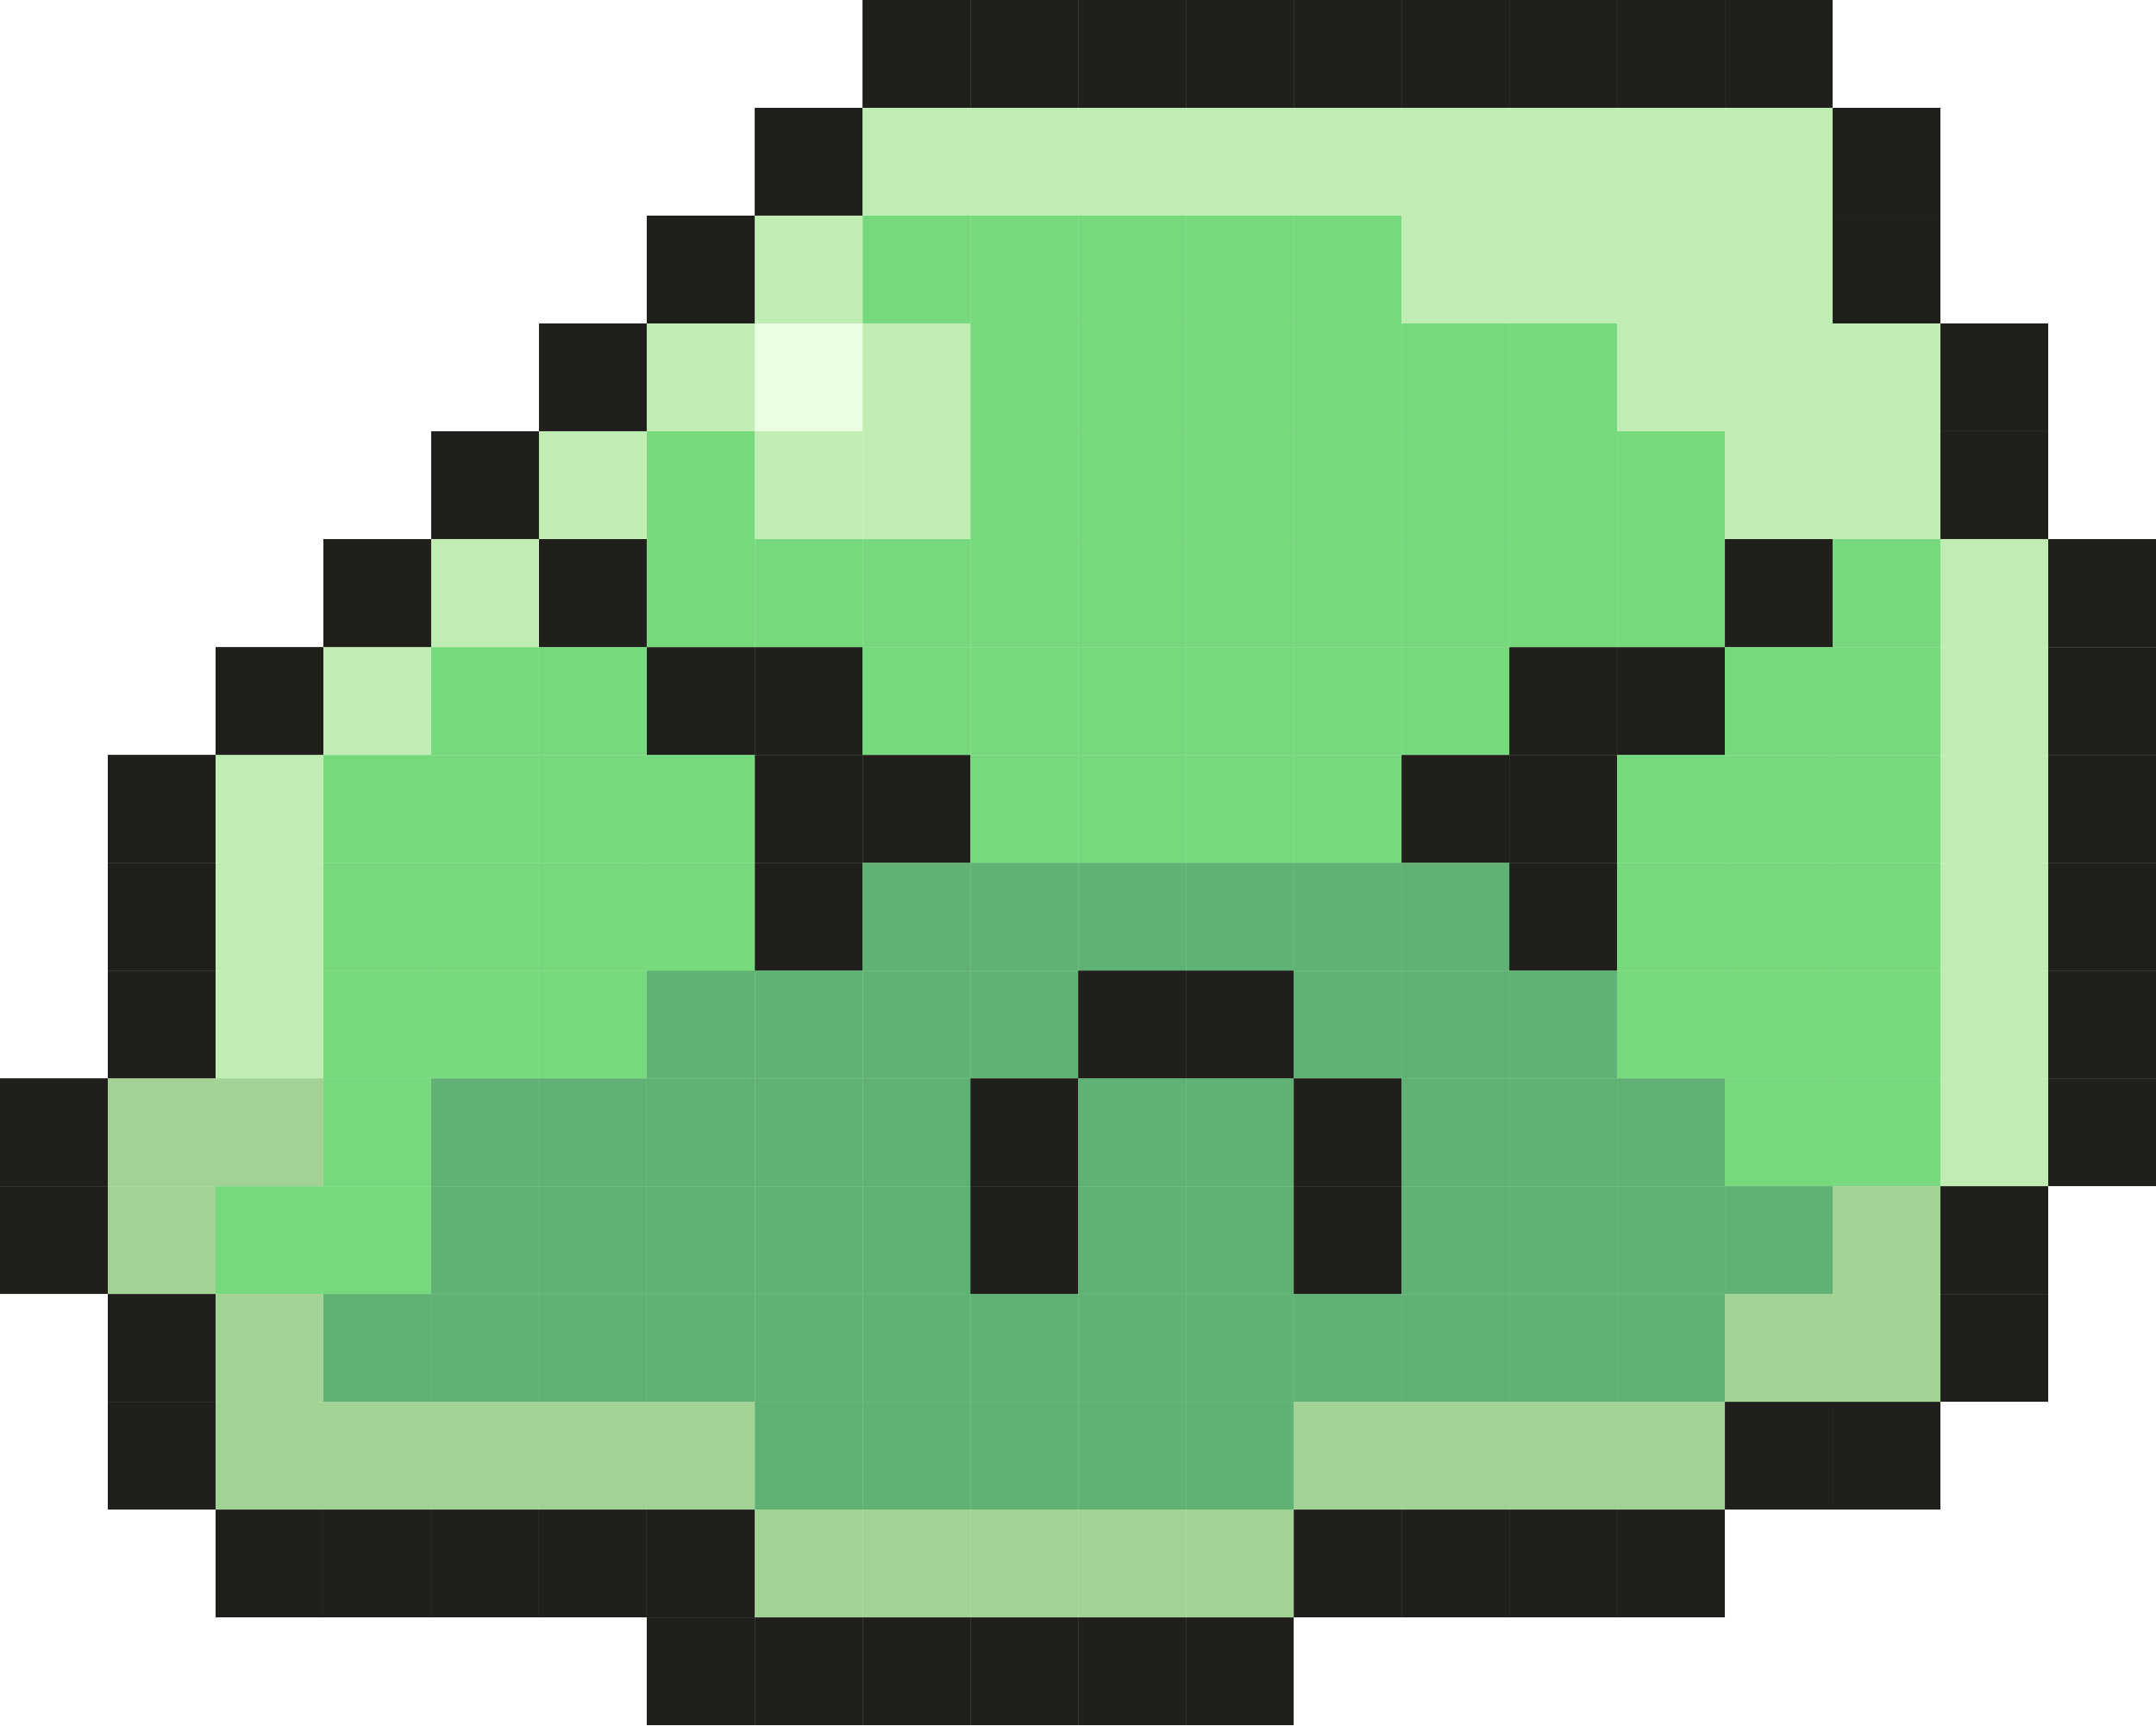
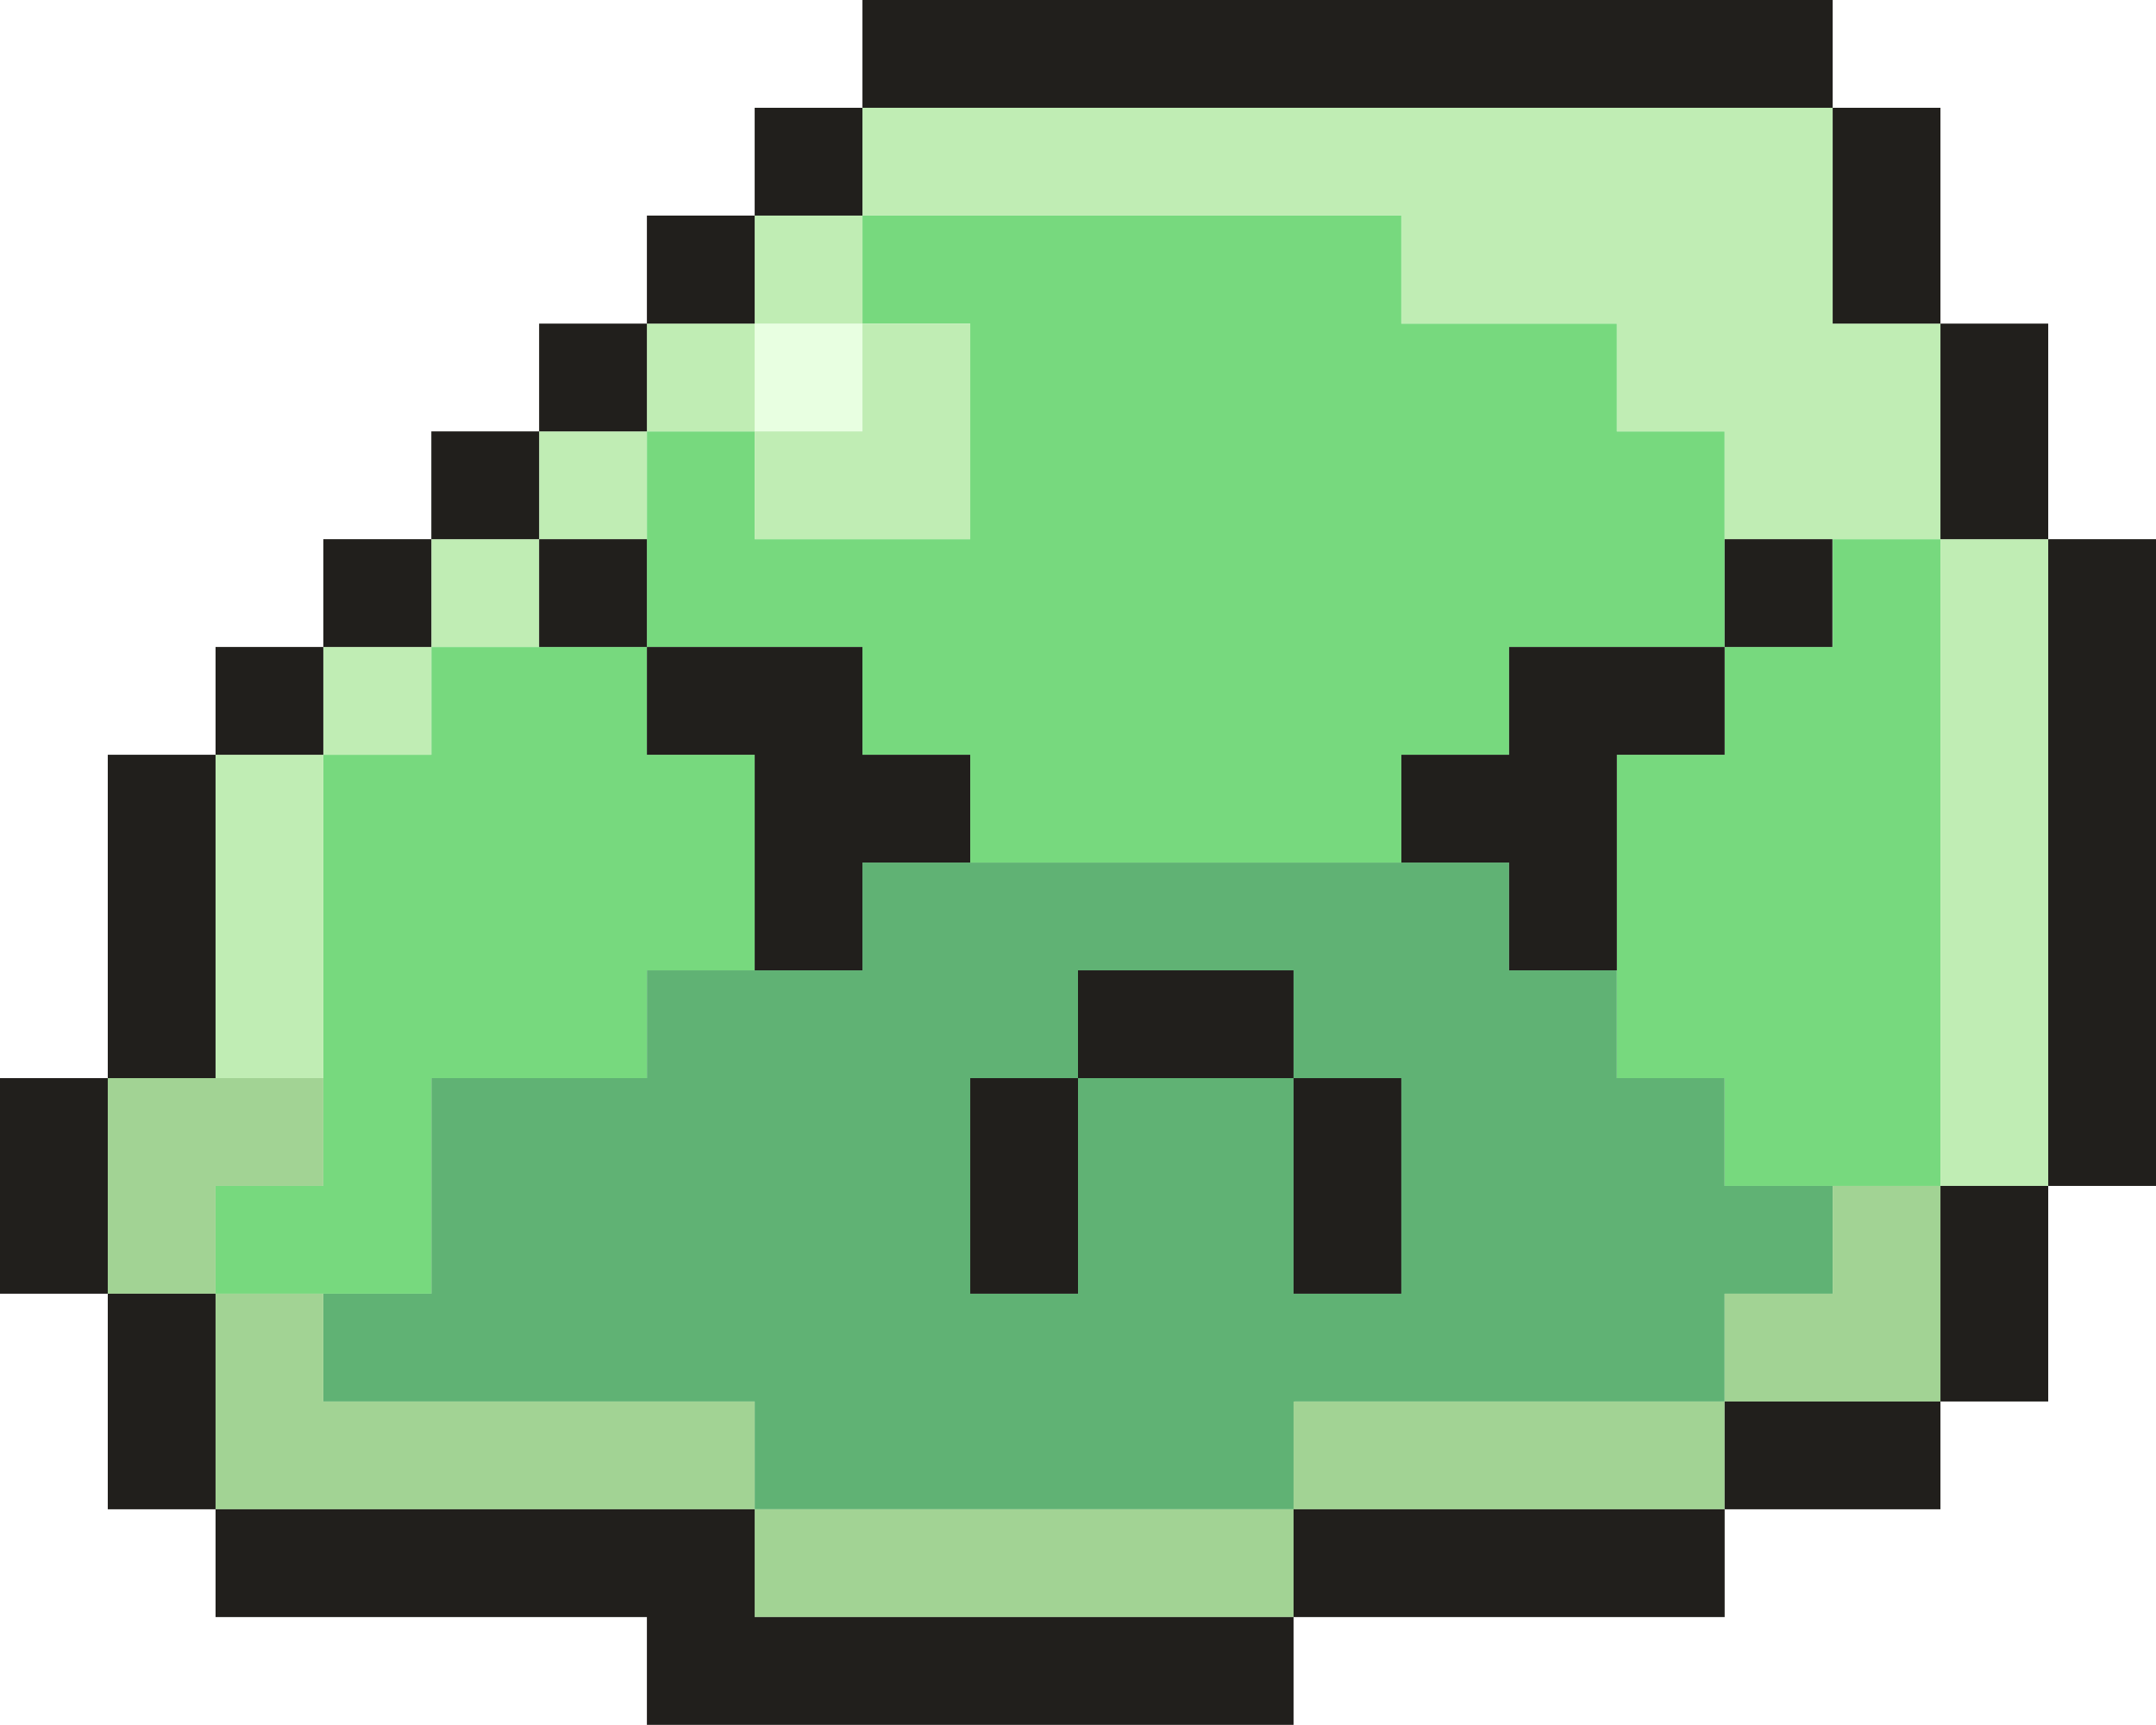
- <svg xmlns="http://www.w3.org/2000/svg" viewBox="0 0 121.21 96.97">
+ <svg xmlns="http://www.w3.org/2000/svg" viewBox="0 0 91.82 73.45">
  <defs>
-     <style>.cls-1{fill:#211f1c;}.cls-2{fill:#c0edb4;}.cls-3{fill:#a2d394;}.cls-4{fill:#77d97e;}.cls-5{fill:#60b274;}.cls-6{fill:#e8ffe1;}</style>
+     <style>.cls-1{fill:#e8ffe1;}.cls-2{fill:#60b274;}.cls-3{fill:#77d97e;}.cls-4{fill:#c0edb4;}.cls-5{fill:#a2d394;}.cls-6{fill:#211f1c;}</style>
  </defs>
  <g id="Layer_2" data-name="Layer 2">
    <g id="Layer_1-2" data-name="Layer 1">
-       <rect class="cls-1" x="115.15" y="60.61" width="6.06" height="6.06" />
-       <rect class="cls-1" x="115.15" y="54.55" width="6.06" height="6.06" />
-       <rect class="cls-1" x="115.15" y="48.49" width="6.06" height="6.06" />
-       <rect class="cls-1" x="115.15" y="42.43" width="6.06" height="6.06" />
-       <rect class="cls-1" x="115.15" y="36.37" width="6.06" height="6.06" />
-       <rect class="cls-1" x="115.15" y="30.3" width="6.06" height="6.07" />
-       <rect class="cls-1" x="109.09" y="72.73" width="6.06" height="6.06" />
-       <rect class="cls-1" x="109.09" y="66.67" width="6.06" height="6.06" />
-       <rect class="cls-2" x="109.09" y="60.61" width="6.06" height="6.06" />
-       <rect class="cls-2" x="109.09" y="54.55" width="6.06" height="6.06" />
-       <rect class="cls-2" x="109.09" y="48.49" width="6.06" height="6.06" />
-       <rect class="cls-2" x="109.09" y="42.43" width="6.06" height="6.06" />
-       <rect class="cls-2" x="109.09" y="36.37" width="6.06" height="6.06" />
-       <rect class="cls-2" x="109.09" y="30.3" width="6.06" height="6.07" />
-       <rect class="cls-1" x="109.09" y="24.24" width="6.06" height="6.06" />
-       <rect class="cls-1" x="109.09" y="18.18" width="6.06" height="6.06" />
-       <rect class="cls-1" x="103.03" y="78.79" width="6.06" height="6.06" />
-       <rect class="cls-3" x="103.03" y="72.73" width="6.06" height="6.06" />
-       <rect class="cls-3" x="103.03" y="66.67" width="6.06" height="6.06" />
-       <rect class="cls-4" x="103.03" y="60.61" width="6.06" height="6.06" />
-       <rect class="cls-4" x="103.03" y="54.55" width="6.06" height="6.06" />
-       <rect class="cls-4" x="103.03" y="48.49" width="6.06" height="6.06" />
-       <rect class="cls-4" x="103.03" y="42.43" width="6.06" height="6.06" />
-       <rect class="cls-4" x="103.03" y="36.37" width="6.06" height="6.06" />
-       <rect class="cls-4" x="103.03" y="30.3" width="6.06" height="6.07" />
-       <rect class="cls-2" x="103.03" y="24.24" width="6.06" height="6.06" />
-       <rect class="cls-2" x="103.03" y="18.18" width="6.06" height="6.06" />
-       <rect class="cls-1" x="103.03" y="12.12" width="6.06" height="6.06" />
-       <rect class="cls-1" x="103.03" y="6.06" width="6.06" height="6.06" />
-       <rect class="cls-1" x="96.97" y="78.79" width="6.06" height="6.06" />
-       <rect class="cls-3" x="96.97" y="72.73" width="6.06" height="6.06" />
-       <rect class="cls-5" x="96.97" y="66.67" width="6.06" height="6.06" />
-       <rect class="cls-4" x="96.97" y="60.61" width="6.06" height="6.06" />
-       <rect class="cls-4" x="96.97" y="54.55" width="6.06" height="6.06" />
-       <rect class="cls-4" x="96.97" y="48.49" width="6.06" height="6.06" />
-       <rect class="cls-4" x="96.97" y="42.43" width="6.06" height="6.06" />
-       <rect class="cls-4" x="96.97" y="36.37" width="6.06" height="6.06" />
-       <rect class="cls-1" x="96.97" y="30.3" width="6.06" height="6.07" />
-       <rect class="cls-2" x="96.97" y="24.24" width="6.06" height="6.06" />
-       <rect class="cls-2" x="96.97" y="18.18" width="6.06" height="6.06" />
-       <rect class="cls-2" x="96.97" y="12.12" width="6.06" height="6.06" />
-       <rect class="cls-2" x="96.97" y="6.06" width="6.06" height="6.06" />
-       <rect class="cls-1" x="96.97" width="6.06" height="6.06" />
-       <rect class="cls-1" x="90.91" y="84.85" width="6.06" height="6.06" />
-       <rect class="cls-3" x="90.91" y="78.79" width="6.06" height="6.06" />
-       <rect class="cls-5" x="90.91" y="72.73" width="6.06" height="6.06" />
-       <rect class="cls-5" x="90.91" y="66.67" width="6.06" height="6.06" />
-       <rect class="cls-5" x="90.91" y="60.61" width="6.06" height="6.06" />
-       <rect class="cls-4" x="90.91" y="54.55" width="6.06" height="6.06" />
-       <rect class="cls-4" x="90.91" y="48.49" width="6.06" height="6.06" />
-       <rect class="cls-4" x="90.91" y="42.43" width="6.06" height="6.06" />
-       <rect class="cls-1" x="90.91" y="36.37" width="6.06" height="6.06" />
-       <rect class="cls-4" x="90.91" y="30.3" width="6.06" height="6.07" />
-       <rect class="cls-4" x="90.91" y="24.24" width="6.06" height="6.06" />
-       <rect class="cls-2" x="90.91" y="18.18" width="6.06" height="6.06" />
-       <rect class="cls-2" x="90.91" y="12.12" width="6.06" height="6.06" />
-       <rect class="cls-2" x="90.91" y="6.06" width="6.06" height="6.06" />
-       <rect class="cls-1" x="90.91" width="6.06" height="6.06" />
-       <rect class="cls-1" x="84.85" y="84.85" width="6.06" height="6.06" />
-       <rect class="cls-3" x="84.85" y="78.79" width="6.06" height="6.06" />
-       <rect class="cls-5" x="84.85" y="72.73" width="6.06" height="6.06" />
-       <rect class="cls-5" x="84.85" y="66.67" width="6.06" height="6.06" />
-       <rect class="cls-5" x="84.85" y="60.61" width="6.06" height="6.06" />
-       <rect class="cls-5" x="84.85" y="54.55" width="6.06" height="6.06" />
-       <rect class="cls-1" x="84.85" y="48.49" width="6.06" height="6.06" />
-       <rect class="cls-1" x="84.85" y="42.43" width="6.06" height="6.06" />
-       <rect class="cls-1" x="84.85" y="36.37" width="6.06" height="6.06" />
-       <rect class="cls-4" x="84.85" y="30.3" width="6.06" height="6.07" />
-       <rect class="cls-4" x="84.85" y="24.24" width="6.06" height="6.06" />
-       <rect class="cls-4" x="84.85" y="18.18" width="6.06" height="6.06" />
-       <rect class="cls-2" x="84.85" y="12.12" width="6.06" height="6.06" />
-       <rect class="cls-2" x="84.85" y="6.06" width="6.06" height="6.06" />
-       <rect class="cls-1" x="84.85" width="6.06" height="6.06" />
-       <rect class="cls-1" x="78.79" y="84.85" width="6.06" height="6.06" />
-       <rect class="cls-3" x="78.79" y="78.79" width="6.06" height="6.06" />
-       <rect class="cls-5" x="78.79" y="72.73" width="6.06" height="6.06" />
-       <rect class="cls-5" x="78.79" y="66.67" width="6.06" height="6.06" />
-       <rect class="cls-5" x="78.79" y="60.61" width="6.06" height="6.06" />
-       <rect class="cls-5" x="78.79" y="54.55" width="6.06" height="6.06" />
-       <rect class="cls-5" x="78.79" y="48.49" width="6.06" height="6.06" />
-       <rect class="cls-1" x="78.79" y="42.43" width="6.06" height="6.06" />
-       <rect class="cls-4" x="78.79" y="36.37" width="6.06" height="6.06" />
-       <rect class="cls-4" x="78.79" y="30.3" width="6.06" height="6.07" />
-       <rect class="cls-4" x="78.79" y="24.24" width="6.06" height="6.06" />
-       <rect class="cls-4" x="78.79" y="18.18" width="6.06" height="6.06" />
-       <rect class="cls-2" x="78.79" y="12.12" width="6.06" height="6.06" />
-       <rect class="cls-2" x="78.79" y="6.06" width="6.06" height="6.06" />
-       <rect class="cls-1" x="78.79" width="6.06" height="6.06" />
-       <rect class="cls-1" x="72.73" y="84.85" width="6.06" height="6.06" />
-       <rect class="cls-3" x="72.73" y="78.79" width="6.06" height="6.06" />
-       <rect class="cls-5" x="72.73" y="72.73" width="6.06" height="6.06" />
-       <rect class="cls-1" x="72.73" y="66.67" width="6.06" height="6.06" />
-       <rect class="cls-1" x="72.73" y="60.61" width="6.06" height="6.06" />
-       <rect class="cls-5" x="72.73" y="54.55" width="6.06" height="6.06" />
-       <rect class="cls-5" x="72.73" y="48.49" width="6.06" height="6.06" />
-       <rect class="cls-4" x="72.73" y="42.43" width="6.06" height="6.06" />
-       <rect class="cls-4" x="72.73" y="36.37" width="6.06" height="6.06" />
-       <rect class="cls-4" x="72.73" y="30.3" width="6.06" height="6.07" />
-       <rect class="cls-4" x="72.73" y="24.24" width="6.06" height="6.06" />
-       <rect class="cls-4" x="72.73" y="18.18" width="6.06" height="6.06" />
-       <rect class="cls-4" x="72.73" y="12.12" width="6.06" height="6.06" />
-       <rect class="cls-2" x="72.73" y="6.06" width="6.06" height="6.06" />
-       <rect class="cls-1" x="72.73" width="6.06" height="6.06" />
-       <rect class="cls-1" x="66.67" y="90.91" width="6.06" height="6.06" />
-       <rect class="cls-3" x="66.67" y="84.85" width="6.06" height="6.06" />
-       <rect class="cls-5" x="66.67" y="78.79" width="6.06" height="6.06" />
-       <rect class="cls-5" x="66.67" y="72.73" width="6.06" height="6.06" />
-       <rect class="cls-5" x="66.67" y="66.67" width="6.06" height="6.06" />
-       <rect class="cls-5" x="66.67" y="60.61" width="6.06" height="6.06" />
-       <rect class="cls-1" x="66.67" y="54.55" width="6.06" height="6.06" />
-       <rect class="cls-5" x="66.67" y="48.49" width="6.06" height="6.06" />
-       <rect class="cls-4" x="66.67" y="42.43" width="6.06" height="6.06" />
-       <rect class="cls-4" x="66.67" y="36.37" width="6.06" height="6.06" />
-       <rect class="cls-4" x="66.67" y="30.3" width="6.06" height="6.07" />
-       <rect class="cls-4" x="66.67" y="24.24" width="6.06" height="6.06" />
-       <rect class="cls-4" x="66.67" y="18.18" width="6.06" height="6.06" />
-       <rect class="cls-4" x="66.67" y="12.12" width="6.06" height="6.06" />
-       <rect class="cls-2" x="66.67" y="6.06" width="6.06" height="6.06" />
-       <rect class="cls-1" x="66.67" width="6.06" height="6.06" />
-       <rect class="cls-1" x="60.61" y="90.91" width="6.06" height="6.06" />
-       <rect class="cls-3" x="60.61" y="84.85" width="6.06" height="6.06" />
-       <rect class="cls-5" x="60.61" y="78.79" width="6.06" height="6.06" />
-       <rect class="cls-5" x="60.61" y="72.73" width="6.06" height="6.06" />
-       <rect class="cls-5" x="60.61" y="66.67" width="6.06" height="6.06" />
-       <rect class="cls-5" x="60.61" y="60.61" width="6.06" height="6.06" />
-       <rect class="cls-1" x="60.61" y="54.55" width="6.06" height="6.06" />
-       <rect class="cls-5" x="60.61" y="48.49" width="6.06" height="6.06" />
-       <rect class="cls-4" x="60.61" y="42.43" width="6.06" height="6.06" />
-       <rect class="cls-4" x="60.61" y="36.37" width="6.06" height="6.06" />
-       <rect class="cls-4" x="60.61" y="30.3" width="6.06" height="6.07" />
-       <rect class="cls-4" x="60.61" y="24.24" width="6.06" height="6.06" />
-       <rect class="cls-4" x="60.61" y="18.18" width="6.06" height="6.06" />
-       <rect class="cls-4" x="60.61" y="12.12" width="6.06" height="6.06" />
-       <rect class="cls-2" x="60.61" y="6.06" width="6.06" height="6.06" />
-       <rect class="cls-1" x="60.61" width="6.06" height="6.06" />
-       <rect class="cls-1" x="54.55" y="90.91" width="6.06" height="6.06" />
-       <rect class="cls-3" x="54.55" y="84.85" width="6.06" height="6.06" />
-       <rect class="cls-5" x="54.55" y="78.79" width="6.06" height="6.06" />
-       <rect class="cls-5" x="54.55" y="72.73" width="6.06" height="6.06" />
-       <rect class="cls-1" x="54.55" y="66.67" width="6.06" height="6.06" />
-       <rect class="cls-1" x="54.55" y="60.61" width="6.06" height="6.06" />
-       <rect class="cls-5" x="54.55" y="54.55" width="6.06" height="6.06" />
-       <rect class="cls-5" x="54.55" y="48.49" width="6.06" height="6.06" />
-       <rect class="cls-4" x="54.55" y="42.43" width="6.06" height="6.06" />
-       <rect class="cls-4" x="54.55" y="36.37" width="6.06" height="6.06" />
-       <rect class="cls-4" x="54.55" y="30.3" width="6.06" height="6.07" />
-       <rect class="cls-4" x="54.55" y="24.24" width="6.06" height="6.06" />
-       <rect class="cls-4" x="54.55" y="18.18" width="6.06" height="6.06" />
-       <rect class="cls-4" x="54.55" y="12.12" width="6.06" height="6.06" />
-       <rect class="cls-2" x="54.55" y="6.06" width="6.06" height="6.06" />
-       <rect class="cls-1" x="54.55" width="6.06" height="6.06" />
-       <rect class="cls-1" x="48.49" y="90.91" width="6.06" height="6.06" />
-       <rect class="cls-3" x="48.49" y="84.85" width="6.06" height="6.06" />
-       <rect class="cls-5" x="48.49" y="78.79" width="6.06" height="6.06" />
-       <rect class="cls-5" x="48.49" y="72.73" width="6.06" height="6.06" />
-       <rect class="cls-5" x="48.49" y="66.67" width="6.06" height="6.06" />
-       <rect class="cls-5" x="48.49" y="60.61" width="6.06" height="6.06" />
-       <rect class="cls-5" x="48.49" y="54.55" width="6.06" height="6.06" />
-       <rect class="cls-5" x="48.49" y="48.49" width="6.06" height="6.06" />
-       <rect class="cls-1" x="48.49" y="42.43" width="6.06" height="6.06" />
-       <rect class="cls-4" x="48.49" y="36.37" width="6.06" height="6.06" />
-       <rect class="cls-4" x="48.49" y="30.3" width="6.06" height="6.07" />
-       <rect class="cls-2" x="48.49" y="24.24" width="6.06" height="6.06" />
-       <rect class="cls-2" x="48.49" y="18.18" width="6.06" height="6.06" />
-       <rect class="cls-4" x="48.49" y="12.12" width="6.06" height="6.06" />
-       <rect class="cls-2" x="48.49" y="6.06" width="6.06" height="6.06" />
-       <rect class="cls-1" x="48.49" width="6.06" height="6.06" />
-       <rect class="cls-1" x="42.43" y="90.91" width="6.06" height="6.06" />
-       <rect class="cls-3" x="42.43" y="84.85" width="6.06" height="6.06" />
-       <rect class="cls-5" x="42.43" y="78.79" width="6.06" height="6.06" />
-       <rect class="cls-5" x="42.43" y="72.73" width="6.06" height="6.06" />
-       <rect class="cls-5" x="42.43" y="66.67" width="6.06" height="6.06" />
-       <rect class="cls-5" x="42.43" y="60.61" width="6.06" height="6.06" />
-       <rect class="cls-5" x="42.43" y="54.55" width="6.06" height="6.06" />
-       <rect class="cls-1" x="42.43" y="48.49" width="6.06" height="6.06" />
-       <rect class="cls-1" x="42.43" y="42.43" width="6.06" height="6.06" />
-       <rect class="cls-1" x="42.43" y="36.37" width="6.06" height="6.06" />
-       <rect class="cls-4" x="42.43" y="30.3" width="6.06" height="6.07" />
-       <rect class="cls-2" x="42.43" y="24.24" width="6.06" height="6.06" />
-       <rect class="cls-6" x="42.43" y="18.18" width="6.06" height="6.06" />
-       <rect class="cls-2" x="42.43" y="12.12" width="6.06" height="6.06" />
-       <rect class="cls-1" x="42.43" y="6.06" width="6.06" height="6.06" />
-       <rect class="cls-1" x="36.36" y="90.91" width="6.07" height="6.06" />
-       <rect class="cls-1" x="36.36" y="84.85" width="6.07" height="6.06" />
-       <rect class="cls-3" x="36.36" y="78.79" width="6.07" height="6.06" />
-       <rect class="cls-5" x="36.36" y="72.73" width="6.07" height="6.06" />
-       <rect class="cls-5" x="36.36" y="66.67" width="6.07" height="6.06" />
-       <rect class="cls-5" x="36.36" y="60.61" width="6.07" height="6.06" />
-       <rect class="cls-5" x="36.36" y="54.55" width="6.07" height="6.06" />
-       <rect class="cls-4" x="36.36" y="48.49" width="6.07" height="6.06" />
-       <rect class="cls-4" x="36.36" y="42.43" width="6.07" height="6.06" />
-       <rect class="cls-1" x="36.36" y="36.37" width="6.07" height="6.06" />
-       <rect class="cls-4" x="36.36" y="30.3" width="6.07" height="6.07" />
-       <rect class="cls-4" x="36.36" y="24.24" width="6.07" height="6.06" />
-       <rect class="cls-2" x="36.36" y="18.18" width="6.07" height="6.06" />
-       <rect class="cls-1" x="36.36" y="12.12" width="6.07" height="6.06" />
-       <rect class="cls-1" x="30.3" y="84.85" width="6.06" height="6.06" />
-       <rect class="cls-3" x="30.3" y="78.79" width="6.06" height="6.06" />
-       <rect class="cls-5" x="30.3" y="72.73" width="6.06" height="6.06" />
-       <rect class="cls-5" x="30.3" y="66.67" width="6.06" height="6.06" />
-       <rect class="cls-5" x="30.3" y="60.61" width="6.06" height="6.06" />
-       <rect class="cls-4" x="30.3" y="54.55" width="6.06" height="6.06" />
-       <rect class="cls-4" x="30.3" y="48.49" width="6.06" height="6.06" />
-       <rect class="cls-4" x="30.3" y="42.43" width="6.06" height="6.06" />
-       <rect class="cls-4" x="30.3" y="36.37" width="6.06" height="6.06" />
-       <rect class="cls-1" x="30.3" y="30.3" width="6.06" height="6.07" />
-       <rect class="cls-2" x="30.3" y="24.24" width="6.06" height="6.06" />
-       <rect class="cls-1" x="30.3" y="18.18" width="6.06" height="6.06" />
-       <rect class="cls-1" x="24.24" y="84.85" width="6.06" height="6.06" />
-       <rect class="cls-3" x="24.24" y="78.79" width="6.06" height="6.06" />
-       <rect class="cls-5" x="24.24" y="72.73" width="6.06" height="6.06" />
-       <rect class="cls-5" x="24.24" y="66.67" width="6.06" height="6.06" />
-       <rect class="cls-5" x="24.24" y="60.61" width="6.06" height="6.06" />
-       <rect class="cls-4" x="24.24" y="54.55" width="6.06" height="6.06" />
-       <rect class="cls-4" x="24.24" y="48.49" width="6.06" height="6.06" />
-       <rect class="cls-4" x="24.24" y="42.43" width="6.06" height="6.06" />
-       <rect class="cls-4" x="24.24" y="36.37" width="6.06" height="6.06" />
-       <rect class="cls-2" x="24.24" y="30.3" width="6.06" height="6.07" />
-       <rect class="cls-1" x="24.24" y="24.24" width="6.06" height="6.06" />
-       <rect class="cls-1" x="18.18" y="84.85" width="6.06" height="6.06" />
-       <rect class="cls-3" x="18.18" y="78.79" width="6.06" height="6.06" />
-       <rect class="cls-5" x="18.18" y="72.73" width="6.06" height="6.06" />
-       <rect class="cls-4" x="18.18" y="66.67" width="6.06" height="6.06" />
-       <rect class="cls-4" x="18.18" y="60.61" width="6.06" height="6.06" />
-       <rect class="cls-4" x="18.18" y="54.55" width="6.06" height="6.06" />
-       <rect class="cls-4" x="18.18" y="48.49" width="6.06" height="6.06" />
-       <rect class="cls-4" x="18.18" y="42.43" width="6.06" height="6.06" />
-       <rect class="cls-2" x="18.18" y="36.37" width="6.06" height="6.06" />
-       <rect class="cls-1" x="18.18" y="30.3" width="6.06" height="6.07" />
-       <rect class="cls-1" x="12.12" y="84.85" width="6.06" height="6.06" />
-       <rect class="cls-3" x="12.12" y="78.79" width="6.06" height="6.06" />
-       <rect class="cls-3" x="12.12" y="72.73" width="6.06" height="6.06" />
-       <rect class="cls-4" x="12.12" y="66.67" width="6.06" height="6.06" />
-       <rect class="cls-3" x="12.12" y="60.61" width="6.06" height="6.06" />
-       <rect class="cls-2" x="12.12" y="54.55" width="6.06" height="6.06" />
-       <rect class="cls-2" x="12.12" y="48.49" width="6.06" height="6.06" />
-       <rect class="cls-2" x="12.12" y="42.43" width="6.06" height="6.06" />
-       <rect class="cls-1" x="12.12" y="36.37" width="6.06" height="6.06" />
-       <rect class="cls-1" x="6.06" y="78.79" width="6.06" height="6.06" />
-       <rect class="cls-1" x="6.06" y="72.73" width="6.06" height="6.06" />
-       <rect class="cls-3" x="6.06" y="66.67" width="6.06" height="6.06" />
-       <rect class="cls-3" x="6.06" y="60.61" width="6.06" height="6.06" />
-       <rect class="cls-1" x="6.06" y="54.55" width="6.06" height="6.06" />
-       <rect class="cls-1" x="6.06" y="48.49" width="6.06" height="6.06" />
-       <rect class="cls-1" x="6.06" y="42.43" width="6.06" height="6.06" />
-       <rect class="cls-1" y="66.67" width="6.06" height="6.06" />
-       <rect class="cls-1" y="60.61" width="6.06" height="6.06" />
+       <rect class="cls-1" x="32.14" y="13.78" width="4.59" height="4.59" />
+       <path class="cls-2" d="M73.45,50.5V45.91H68.86V41.32H64.27V36.73H36.73v4.59H27.55v4.59H18.37v9.18h-4.6v4.59H32.14v4.59h23V59.68H73.45V55.09h4.6V50.5ZM55.09,55.09V45.91H45.91v9.18H41.32V45.91h4.59V41.32h9.18v4.59h4.59v9.18Z" />
+       <polygon class="cls-3" points="78.05 22.96 78.05 27.55 73.45 27.55 73.45 32.14 68.86 32.14 68.86 36.73 68.86 41.32 68.86 45.91 73.45 45.91 73.45 50.5 78.05 50.5 82.64 50.5 82.64 45.91 82.64 41.32 82.64 36.73 82.64 32.14 82.64 27.55 82.64 22.96 78.05 22.96" />
+       <polygon class="cls-3" points="73.45 18.37 68.86 18.37 68.86 13.78 64.27 13.78 59.68 13.78 59.68 9.18 55.09 9.18 50.5 9.18 45.91 9.18 41.32 9.18 36.73 9.18 36.73 13.78 41.32 13.78 41.32 18.37 41.32 22.96 36.73 22.96 32.14 22.96 32.14 18.37 27.55 18.37 27.55 22.96 27.55 27.55 32.14 27.55 36.73 27.55 36.73 32.14 41.32 32.14 41.32 36.73 45.91 36.73 50.5 36.73 55.09 36.73 59.68 36.73 59.68 32.14 64.27 32.14 64.27 27.55 68.86 27.55 73.45 27.55 73.45 22.96 73.45 18.37" />
+       <polygon class="cls-3" points="18.37 27.55 18.37 32.14 13.77 32.14 13.77 36.73 13.77 41.32 13.77 45.91 13.77 50.5 9.18 50.5 9.18 55.09 13.77 55.09 18.37 55.09 18.37 50.5 18.37 45.91 22.96 45.91 27.55 45.91 27.55 41.32 32.14 41.32 32.14 36.73 32.14 32.14 27.55 32.14 27.55 27.55 22.96 27.55 18.37 27.55" />
+       <polygon class="cls-4" points="82.64 22.96 82.64 27.55 82.64 32.14 82.64 36.73 82.64 41.32 82.64 45.91 82.64 50.5 87.23 50.5 87.23 45.91 87.23 41.32 87.23 36.73 87.23 32.14 87.23 27.55 87.23 22.96 82.64 22.96" />
+       <polygon class="cls-4" points="82.64 13.78 78.05 13.78 78.05 9.18 78.05 4.59 73.45 4.59 68.86 4.59 64.27 4.59 59.68 4.59 55.09 4.59 50.5 4.59 45.91 4.59 41.32 4.59 36.73 4.59 36.73 9.18 41.32 9.18 45.91 9.18 50.5 9.18 55.09 9.18 59.68 9.18 59.68 13.78 64.27 13.78 68.86 13.78 68.86 18.37 73.45 18.37 73.45 22.96 78.05 22.96 82.64 22.96 82.64 18.37 82.64 13.78" />
+       <polygon class="cls-4" points="32.14 18.37 32.14 22.96 36.73 22.96 41.32 22.96 41.32 18.37 41.32 13.78 36.73 13.78 36.73 18.37 32.14 18.37" />
+       <rect class="cls-4" x="32.14" y="9.18" width="4.59" height="4.6" />
+       <rect class="cls-4" x="27.55" y="13.78" width="4.59" height="4.59" />
+       <rect class="cls-4" x="22.96" y="18.37" width="4.59" height="4.59" />
+       <rect class="cls-4" x="18.37" y="22.96" width="4.59" height="4.59" />
+       <rect class="cls-4" x="13.77" y="27.55" width="4.6" height="4.59" />
+       <polygon class="cls-4" points="9.18 36.73 9.18 41.32 9.18 45.91 13.77 45.91 13.77 41.32 13.77 36.73 13.77 32.14 9.18 32.14 9.18 36.73" />
+       <polygon class="cls-5" points="78.05 50.5 78.05 55.09 73.45 55.09 73.45 59.68 78.05 59.68 82.64 59.68 82.64 55.09 82.64 50.5 78.05 50.5" />
+       <polygon class="cls-5" points="64.27 59.68 59.68 59.68 55.09 59.68 55.09 64.27 59.68 64.27 64.27 64.27 68.86 64.27 73.45 64.27 73.45 59.68 68.86 59.68 64.27 59.68" />
+       <polygon class="cls-5" points="45.91 64.27 41.32 64.27 36.73 64.27 32.14 64.27 32.14 68.86 36.73 68.86 41.32 68.86 45.91 68.86 50.5 68.86 55.09 68.86 55.09 64.27 50.5 64.27 45.91 64.27" />
+       <polygon class="cls-5" points="27.55 59.68 22.96 59.68 18.37 59.68 13.77 59.68 13.77 55.09 9.18 55.09 9.18 59.68 9.18 64.27 13.77 64.27 18.37 64.27 22.96 64.27 27.55 64.27 32.14 64.27 32.14 59.68 27.55 59.68" />
+       <polygon class="cls-5" points="13.77 50.5 13.77 45.91 9.18 45.91 4.59 45.91 4.59 50.5 4.59 55.09 9.18 55.09 9.18 50.5 13.77 50.5" />
+       <polygon class="cls-6" points="87.23 22.96 87.23 27.55 87.23 32.14 87.23 36.73 87.23 41.32 87.23 45.91 87.23 50.5 91.82 50.5 91.82 45.91 91.82 41.32 91.82 36.73 91.82 32.14 91.82 27.55 91.82 22.96 87.23 22.96" />
+       <polygon class="cls-6" points="82.64 55.09 82.64 59.68 87.23 59.68 87.23 55.09 87.23 50.5 82.64 50.5 82.64 55.09" />
+       <polygon class="cls-6" points="82.64 22.96 87.23 22.96 87.23 18.37 87.23 13.78 82.64 13.78 82.64 18.37 82.64 22.96" />
+       <polygon class="cls-6" points="78.05 13.78 82.64 13.78 82.64 9.18 82.64 4.59 78.05 4.59 78.05 9.18 78.05 13.78" />
+       <polygon class="cls-6" points="73.45 59.68 73.45 64.27 78.05 64.27 82.64 64.27 82.64 59.68 78.05 59.68 73.45 59.68" />
+       <rect class="cls-6" x="73.45" y="22.96" width="4.59" height="4.59" />
+       <polygon class="cls-6" points="64.27 64.27 59.68 64.27 55.09 64.27 55.09 68.86 59.68 68.86 64.27 68.86 68.86 68.86 73.45 68.86 73.45 64.27 68.86 64.27 64.27 64.27" />
+       <polygon class="cls-6" points="64.27 27.55 64.27 32.14 59.68 32.14 59.68 36.73 64.27 36.73 64.27 41.32 68.86 41.32 68.86 36.73 68.86 32.14 73.45 32.14 73.45 27.55 68.86 27.55 64.27 27.55" />
+       <polygon class="cls-6" points="55.09 50.5 55.09 55.09 59.68 55.09 59.68 50.5 59.68 45.91 55.09 45.91 55.09 50.5" />
+       <polygon class="cls-6" points="50.5 41.32 45.91 41.32 45.91 45.91 50.5 45.91 55.09 45.91 55.09 41.32 50.5 41.32" />
+       <polygon class="cls-6" points="45.91 68.86 41.32 68.86 36.73 68.86 32.14 68.86 32.14 64.27 27.55 64.27 22.96 64.27 18.37 64.27 13.77 64.27 9.18 64.27 9.18 68.86 13.77 68.86 18.37 68.86 22.96 68.86 27.55 68.86 27.55 73.45 32.14 73.45 36.73 73.45 41.32 73.45 45.91 73.45 50.5 73.45 55.09 73.45 55.09 68.86 50.5 68.86 45.91 68.86" />
+       <polygon class="cls-6" points="41.32 50.5 41.32 55.09 45.91 55.09 45.91 50.5 45.91 45.91 41.32 45.91 41.32 50.5" />
+       <polygon class="cls-6" points="45.91 4.59 50.5 4.59 55.09 4.59 59.68 4.59 64.27 4.59 68.86 4.59 73.45 4.59 78.05 4.59 78.05 0 73.45 0 68.86 0 64.27 0 59.68 0 55.09 0 50.5 0 45.91 0 41.32 0 36.73 0 36.73 4.59 41.32 4.59 45.91 4.59" />
+       <rect class="cls-6" x="32.14" y="4.59" width="4.59" height="4.59" />
+       <polygon class="cls-6" points="32.14 32.14 32.14 36.73 32.14 41.32 36.73 41.32 36.73 36.73 41.32 36.73 41.32 32.14 36.73 32.14 36.73 27.55 32.14 27.55 27.55 27.55 27.55 32.14 32.14 32.14" />
+       <rect class="cls-6" x="27.55" y="9.18" width="4.59" height="4.6" />
+       <rect class="cls-6" x="22.96" y="22.96" width="4.59" height="4.59" />
+       <rect class="cls-6" x="22.96" y="13.78" width="4.59" height="4.59" />
+       <rect class="cls-6" x="18.37" y="18.37" width="4.59" height="4.59" />
+       <rect class="cls-6" x="13.77" y="22.96" width="4.6" height="4.59" />
+       <rect class="cls-6" x="9.18" y="27.55" width="4.59" height="4.59" />
+       <polygon class="cls-6" points="9.18 55.09 4.59 55.09 4.59 59.68 4.59 64.27 9.18 64.27 9.18 59.68 9.18 55.09" />
+       <polygon class="cls-6" points="9.18 41.32 9.18 36.73 9.18 32.14 4.59 32.14 4.59 36.73 4.59 41.32 4.59 45.91 9.18 45.91 9.18 41.32" />
+       <polygon class="cls-6" points="4.59 45.91 0 45.91 0 50.5 0 55.09 4.59 55.09 4.59 50.5 4.59 45.91" />
    </g>
  </g>
</svg>
